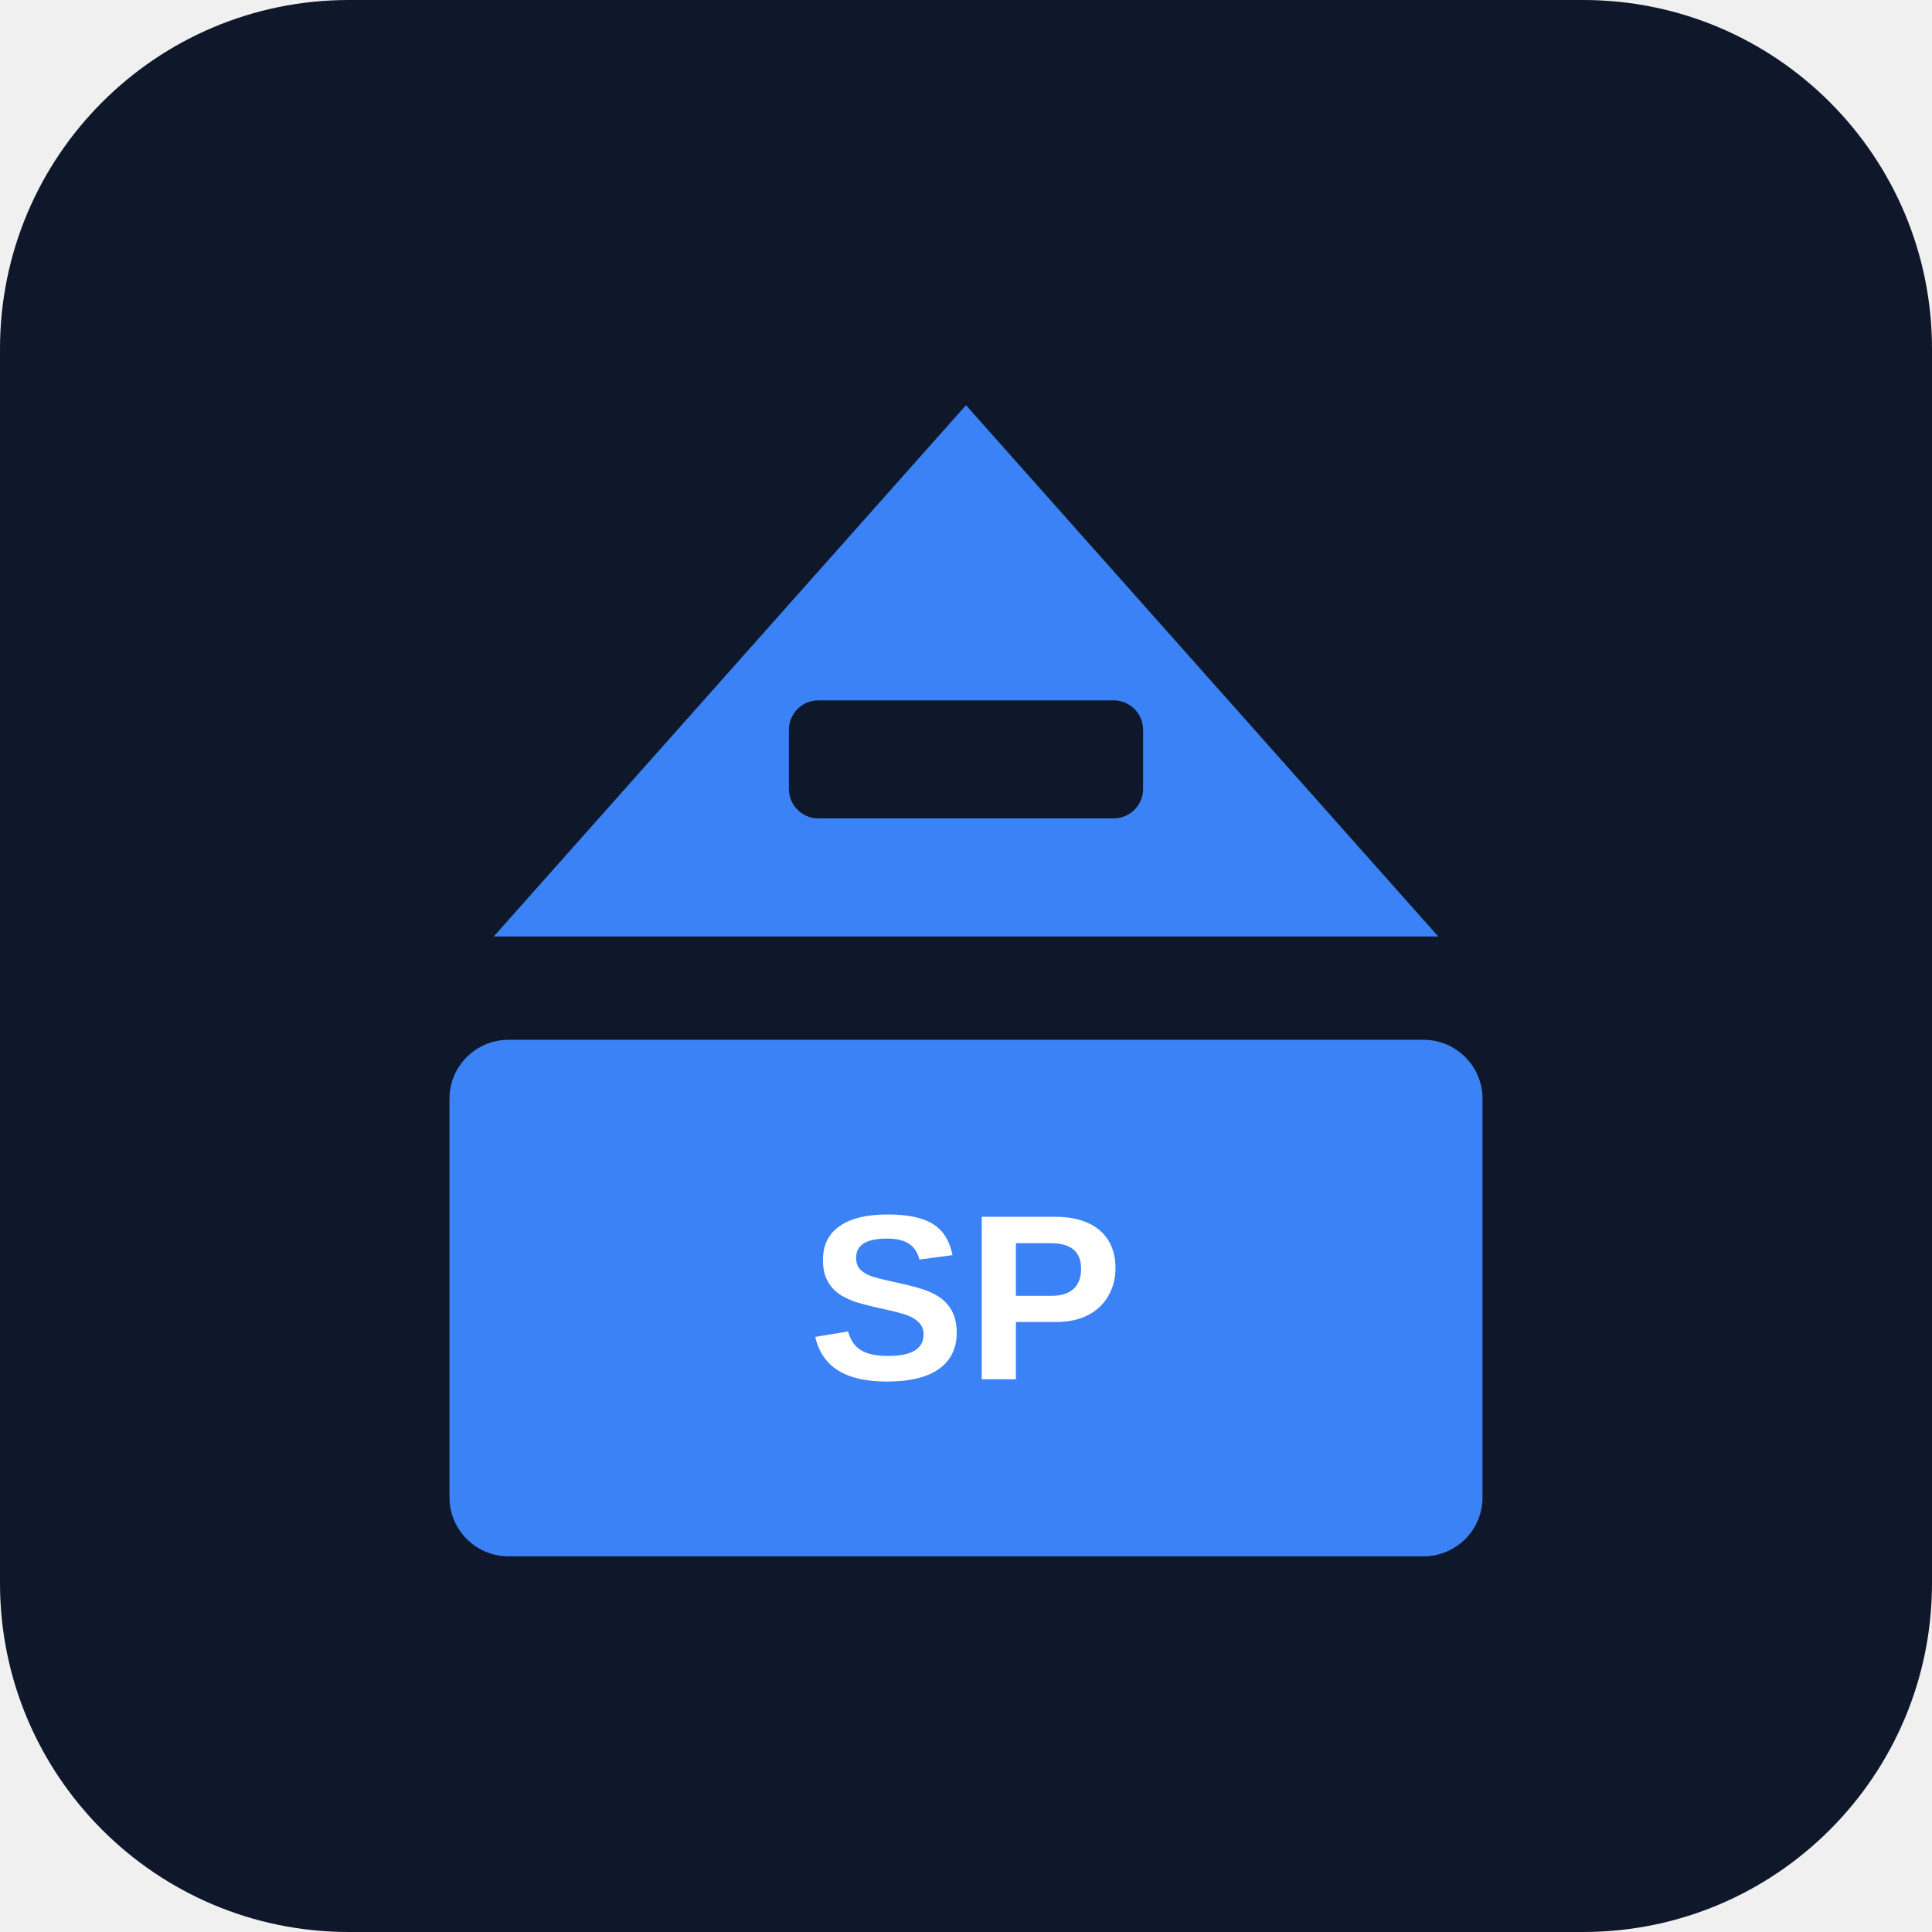
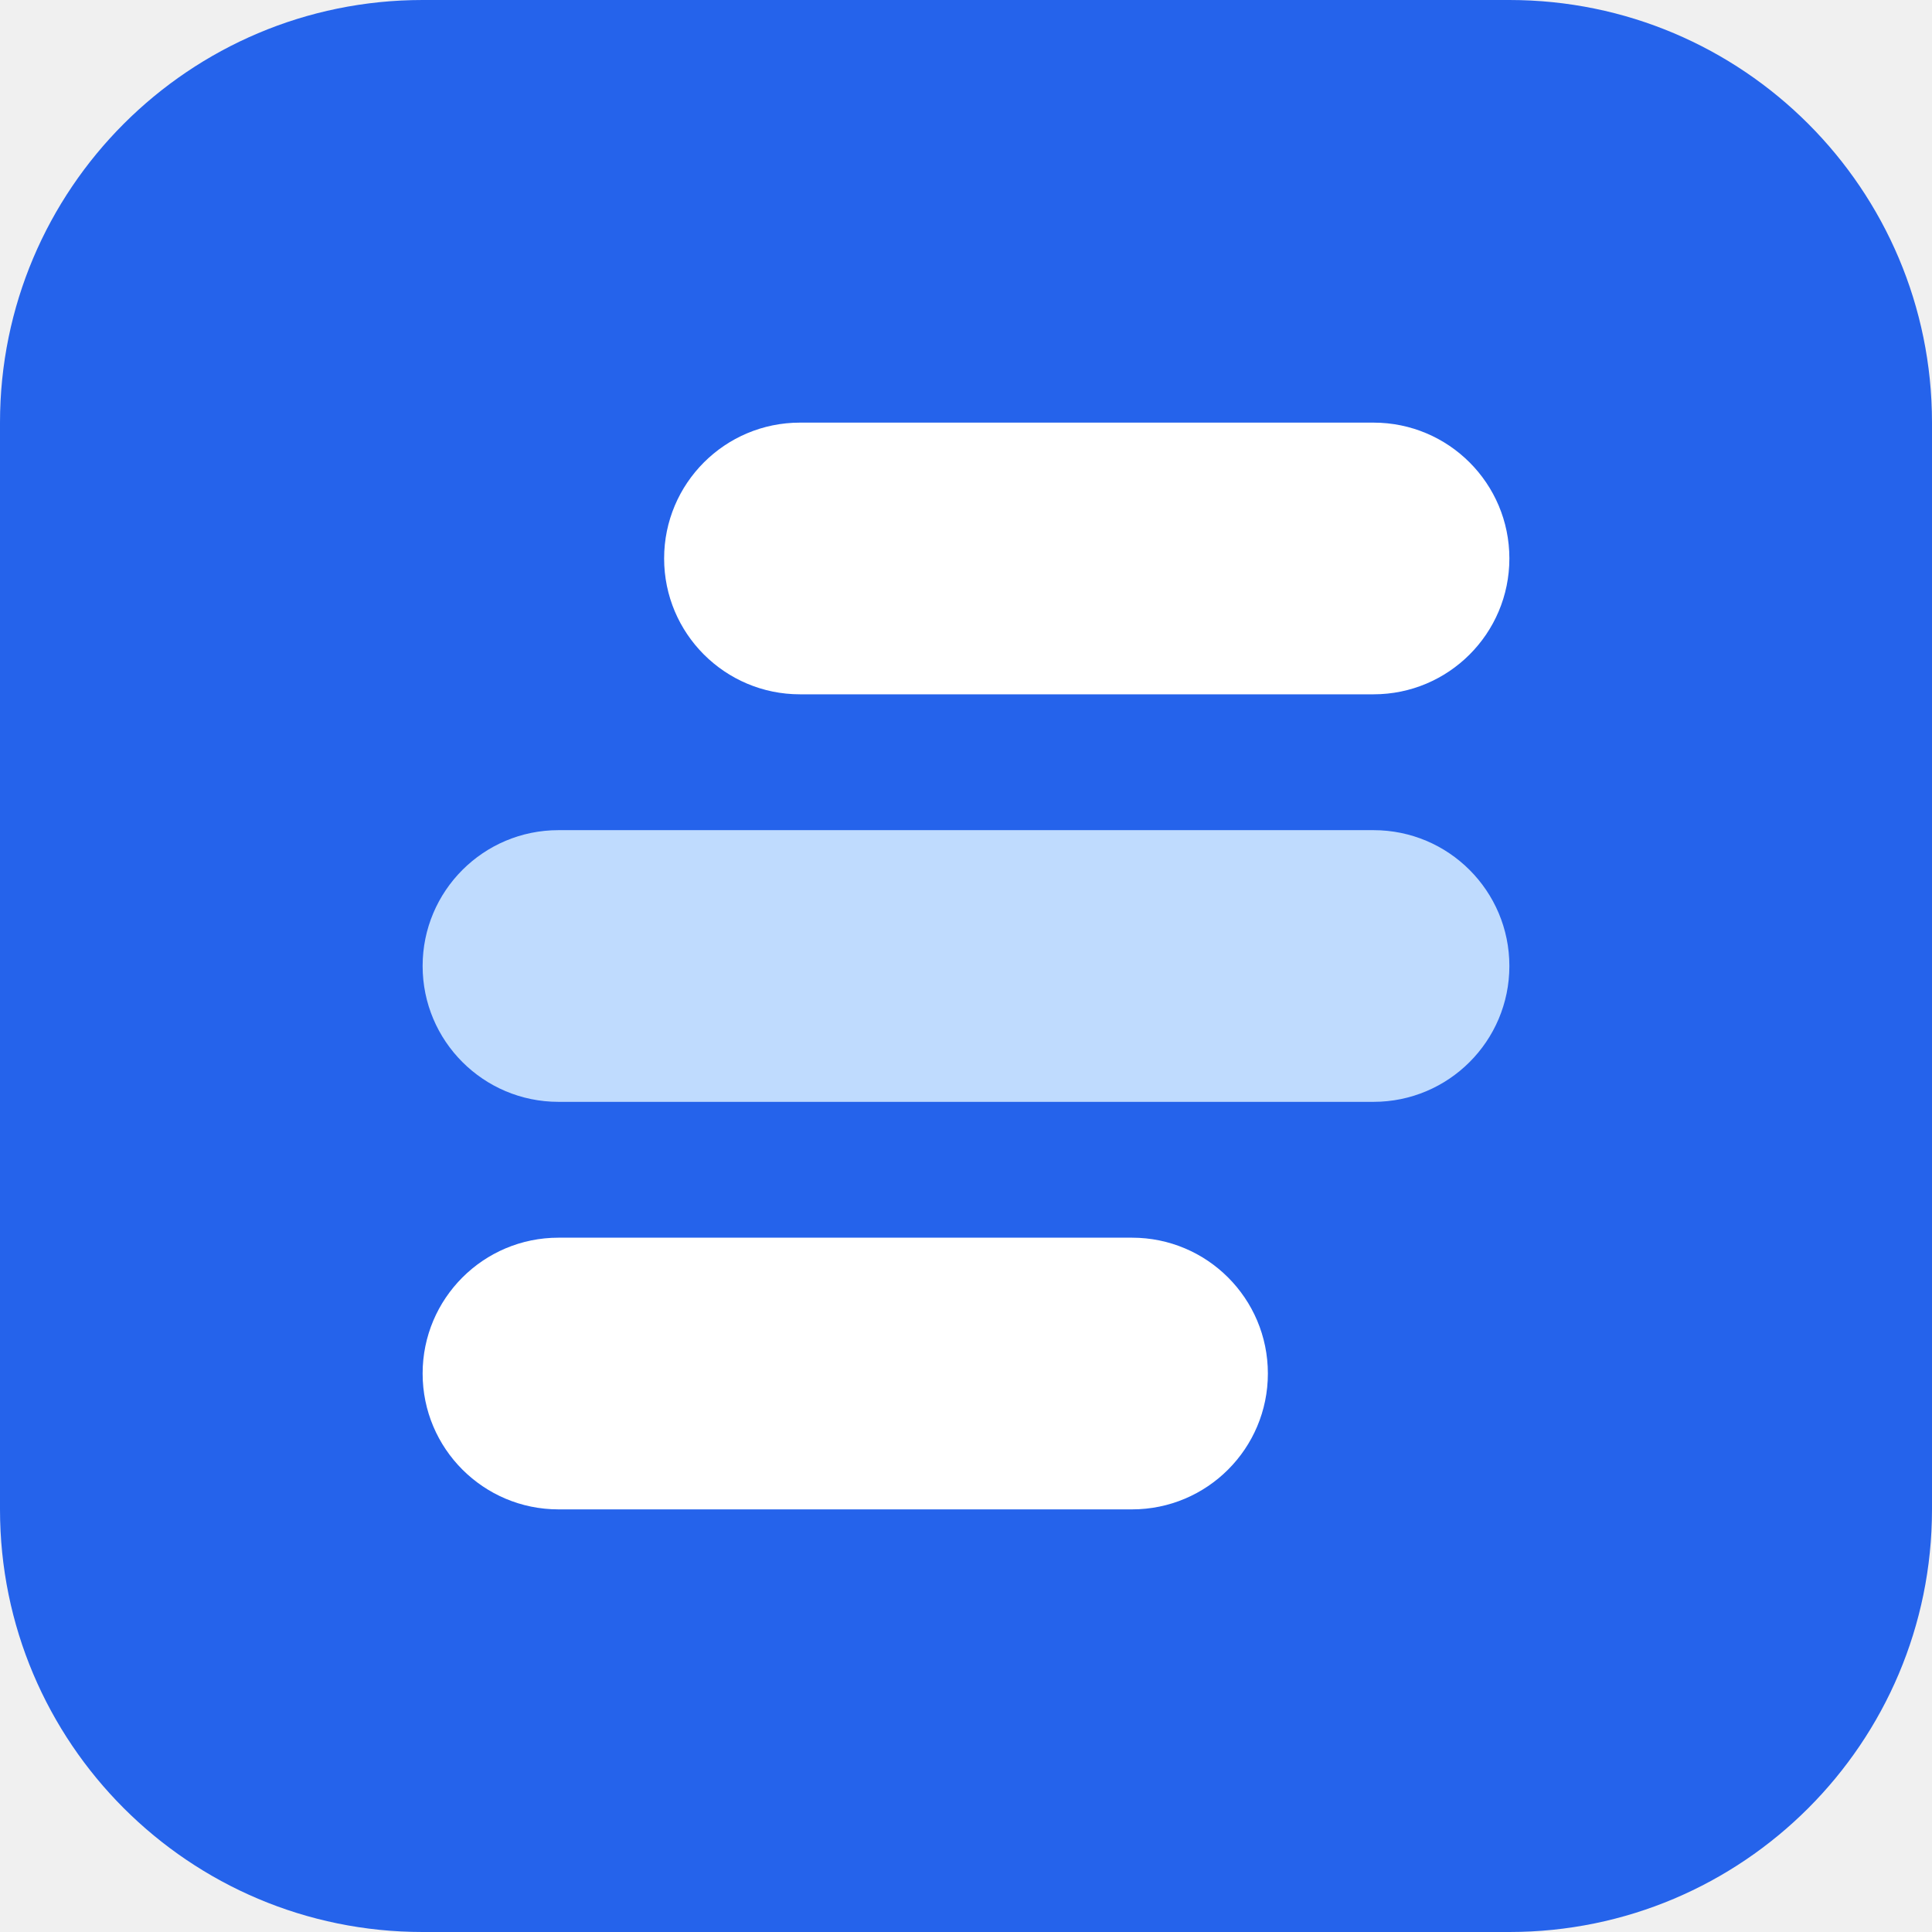
- <svg xmlns="http://www.w3.org/2000/svg" width="144" height="144" viewBox="0 0 144 144">
-   <rect width="144" height="144" rx="26" fill="#0f172a" />
-   <g transform="translate(17,17)">
-     <rect x="16.5" y="60.5" width="77" height="38.5" rx="4.4" fill="#3b82f6" />
-     <path d="M55,13.2 L90.2,52.8 L19.8,52.8 Z" fill="#3b82f6" />
-     <rect x="41.8" y="35.2" width="26.4" height="8.8" rx="2.2" fill="#0f172a" />
-     <text x="55" y="85.8" text-anchor="middle" font-family="Arial,sans-serif" font-weight="700" font-size="17.6" fill="white">SP</text>
-   </g>
+ <svg xmlns="http://www.w3.org/2000/svg" width="144" height="144" viewBox="0 0 64 64">
+   <rect width="64" height="64" rx="14" fill="#2563eb" />
+   <rect x="22" y="14" width="28" height="9" rx="4.5" fill="#fff" />
+   <rect x="14" y="27.5" width="36" height="9" rx="4.5" fill="#bfdbfe" />
+   <rect x="14" y="41" width="28" height="9" rx="4.5" fill="#fff" />
</svg>
